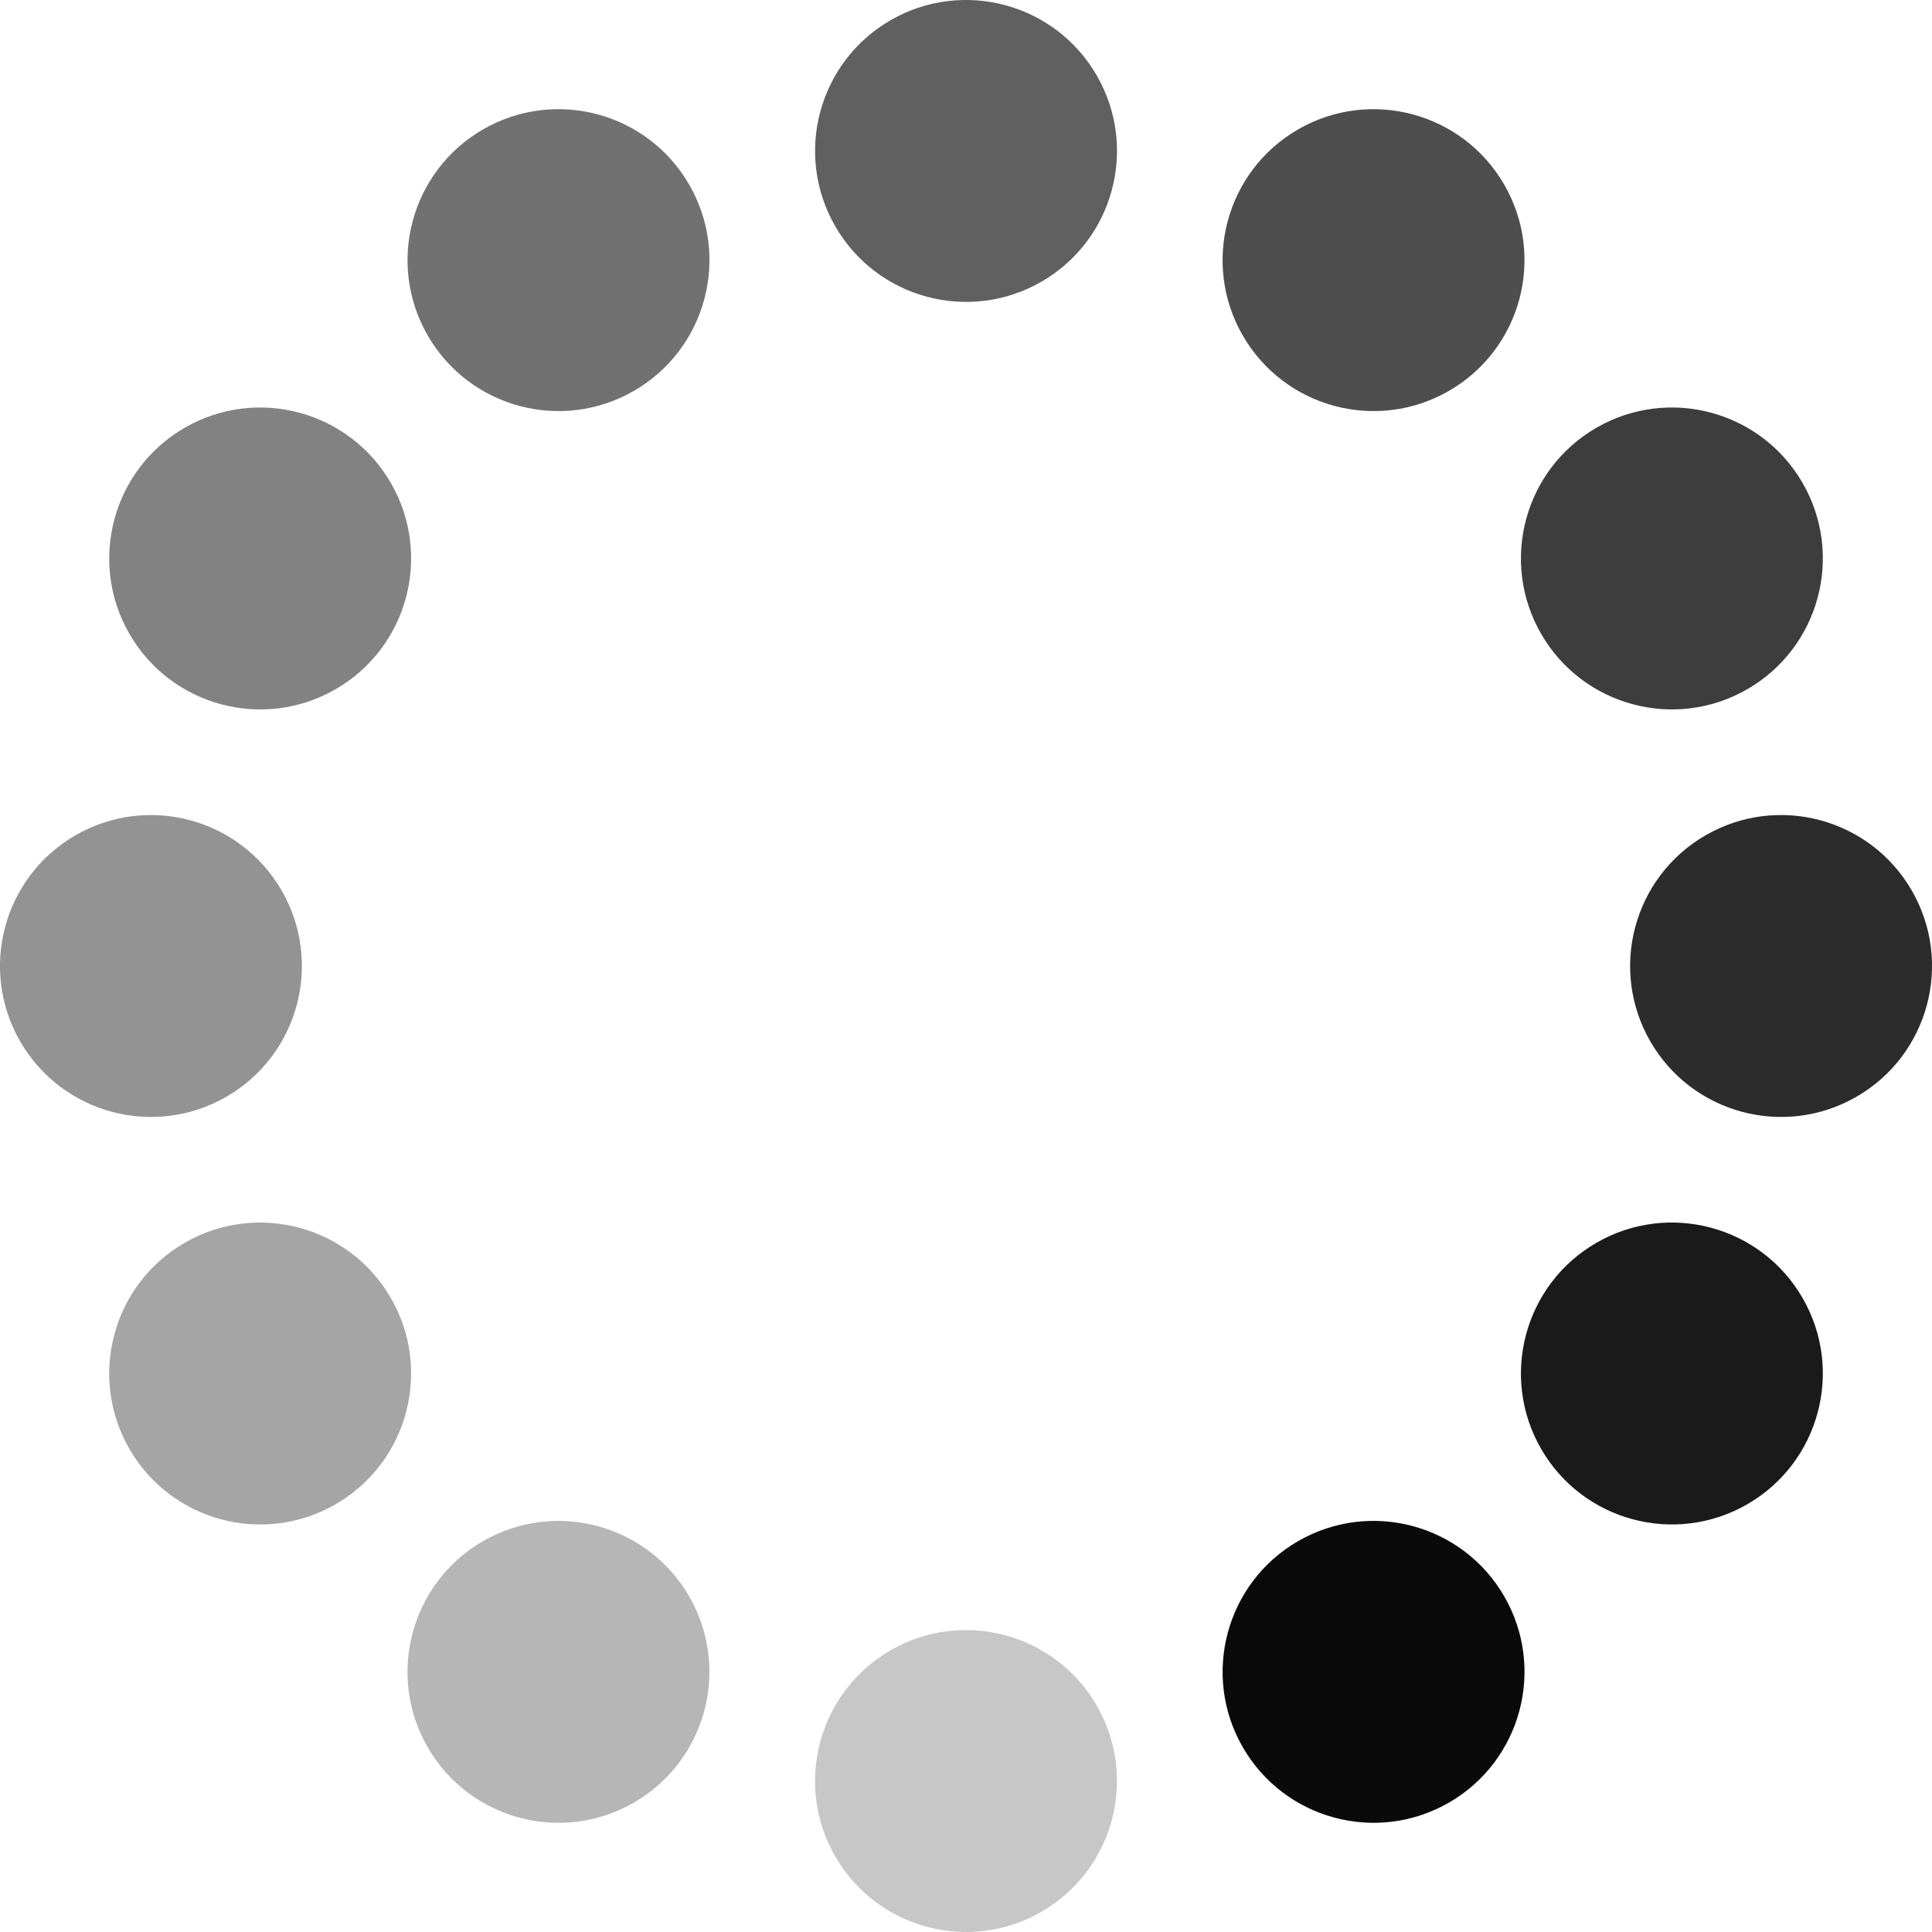
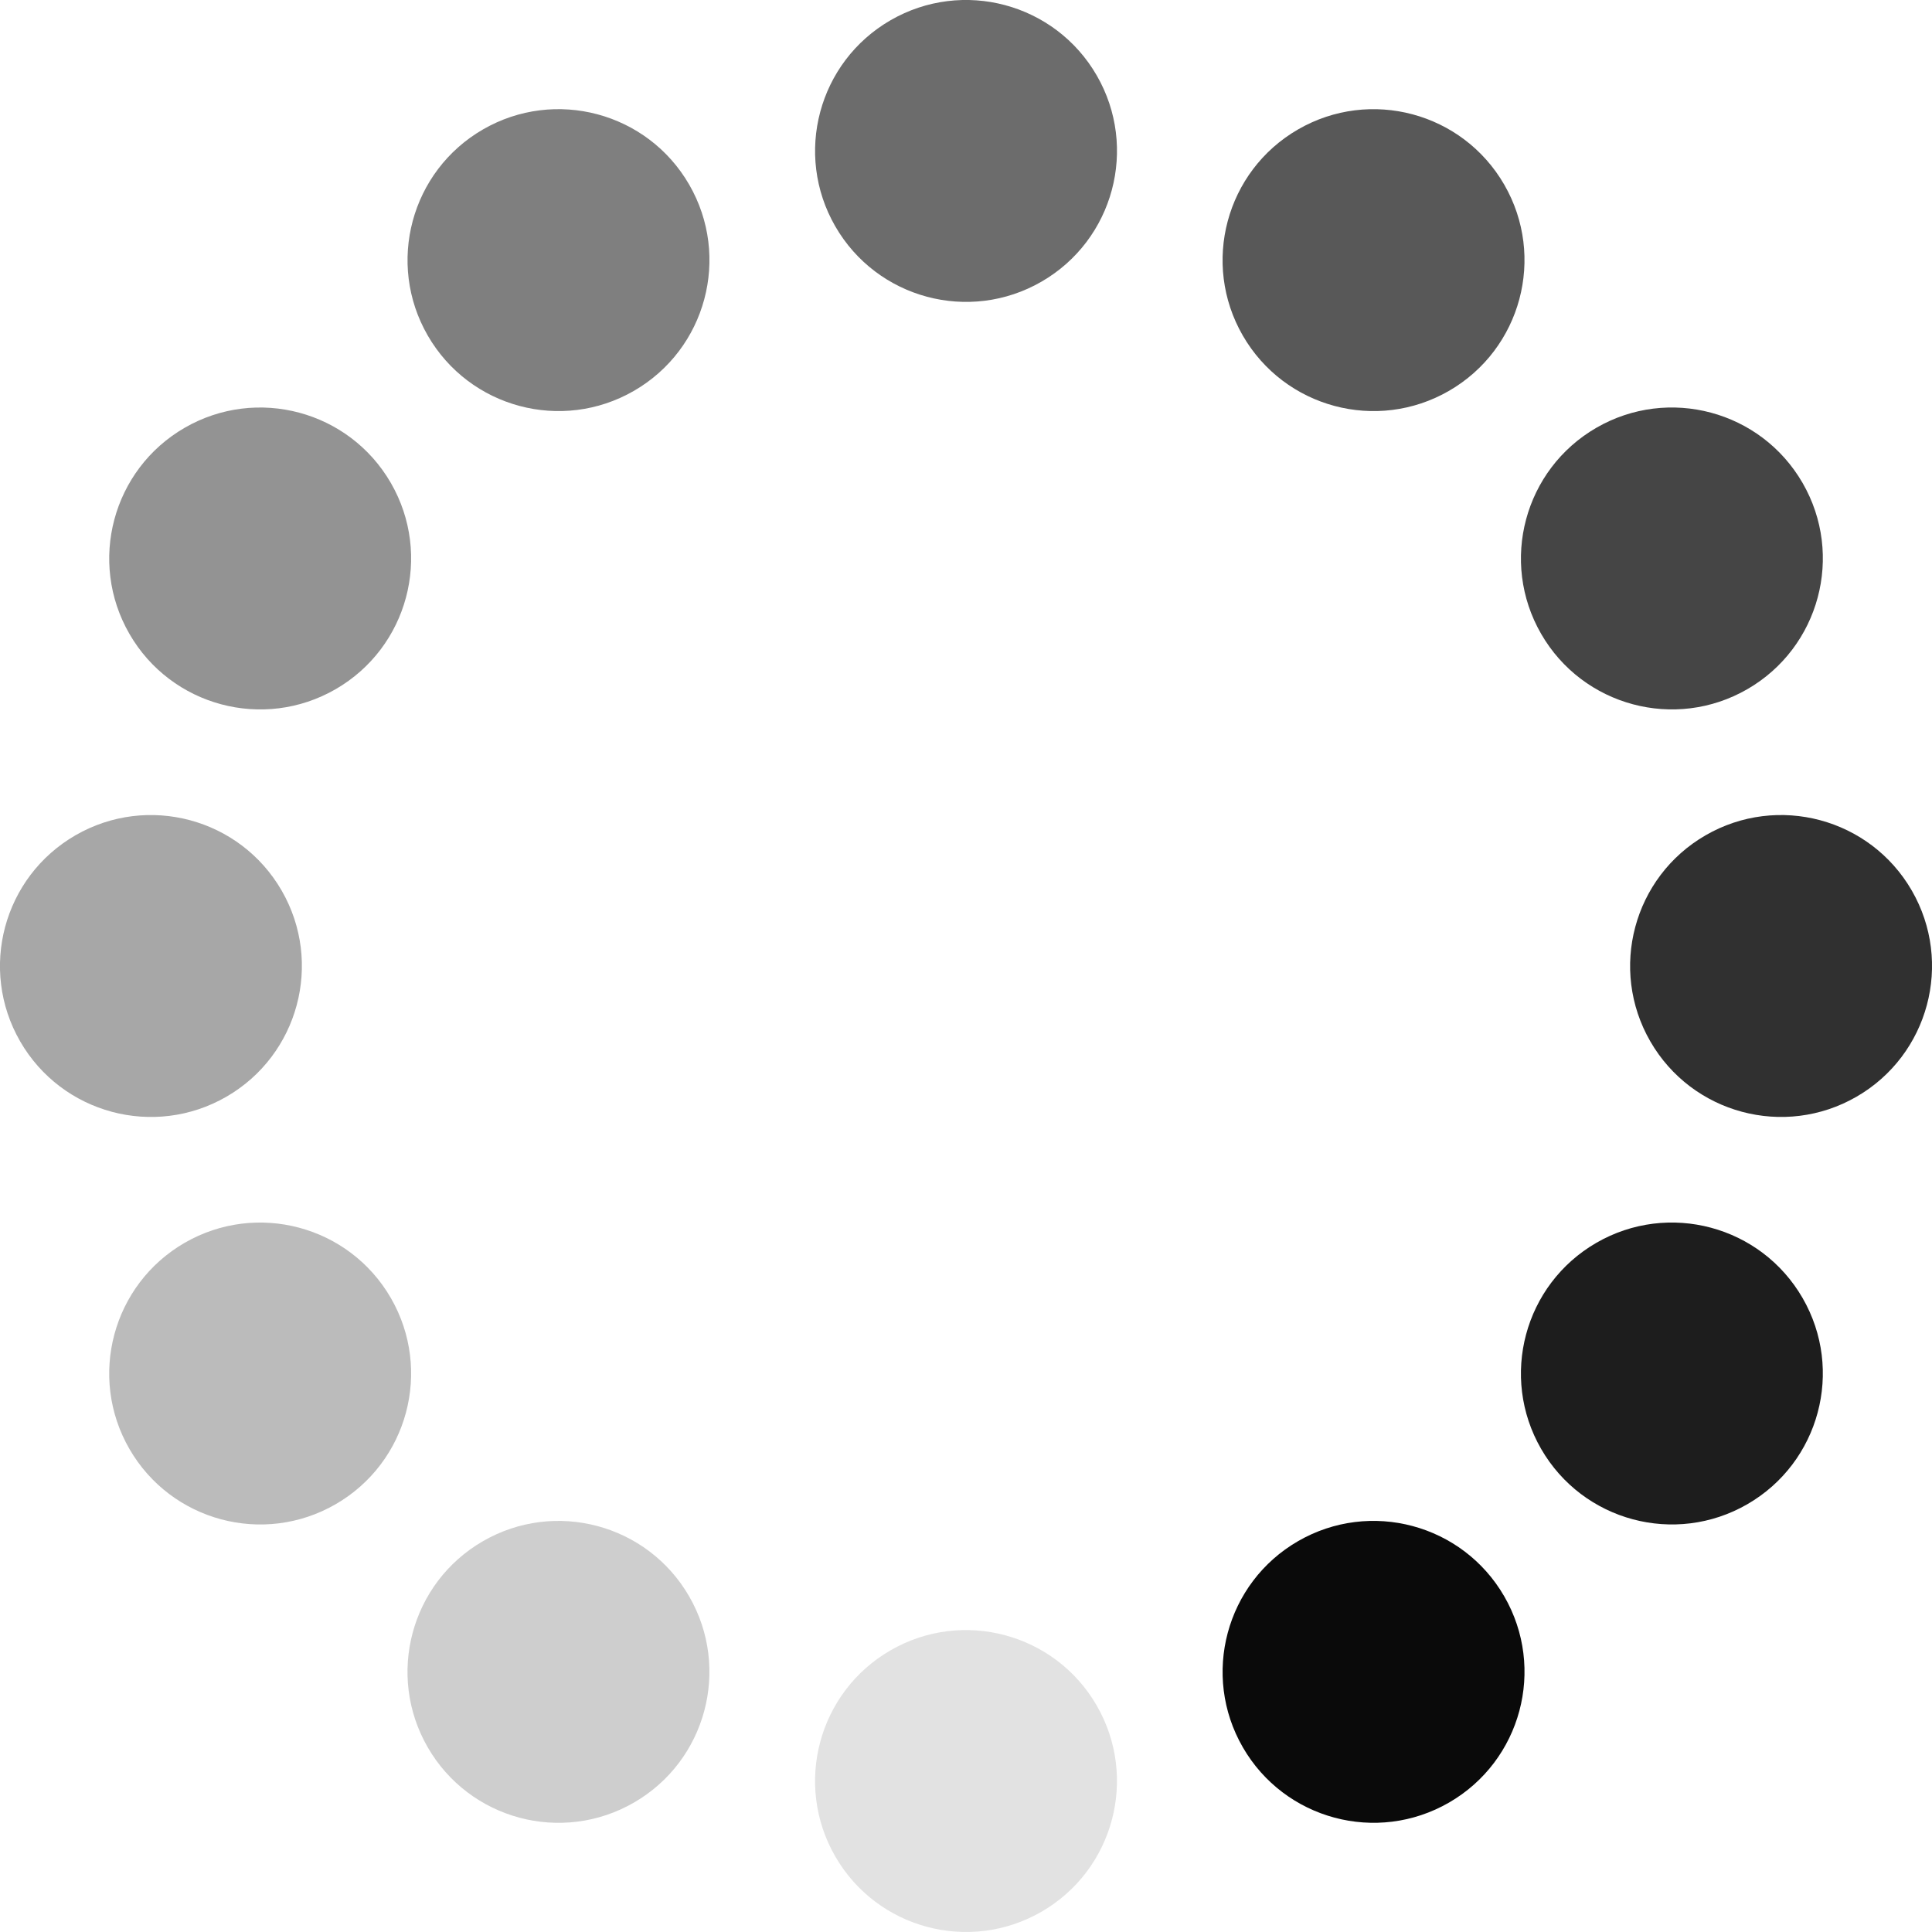
<svg xmlns="http://www.w3.org/2000/svg" width="32" height="32" viewBox="44 -56 32 32" version="1.1" style="fill:none;stroke-linecap:round;stroke-linejoin:round" id="svg15">
  <defs id="defs15" />
  <g transform="scale(1,-1)" id="g15" style="fill:#0a0a0a;fill-opacity:1;stroke:#e90000;stroke-opacity:1">
    <circle cx="-71.962" cy="8.859" r="2.5" style="fill:#0a0a0a;fill-opacity:1;stroke:none;stroke-width:0.25;stroke-opacity:1" id="circle1" transform="rotate(-150)" />
-     <circle cx="-78.712" cy="7.05" r="2.5" style="opacity:0.93;fill:#0a0a0a;fill-opacity:1;stroke:none;stroke-width:0.25;stroke-opacity:1" id="circle2" transform="rotate(-150)" />
-     <circle cx="-83.653" cy="2.109" r="2.5" style="opacity:0.86;fill:#0a0a0a;fill-opacity:1;stroke:none;stroke-width:0.25;stroke-opacity:1" id="circle3" transform="rotate(-150)" />
-     <circle cx="-85.462" cy="-4.641" r="2.5" style="opacity:0.79;fill:#0a0a0a;fill-opacity:1;stroke:none;stroke-width:0.25;stroke-opacity:1" id="circle4" transform="rotate(-150)" />
-     <circle cx="-83.653" cy="-11.391" r="2.5" style="opacity:0.72;fill:#0a0a0a;fill-opacity:1;stroke:none;stroke-width:0.25;stroke-opacity:1" id="circle5" transform="rotate(-150)" />
-     <circle cx="-78.712" cy="-16.332" r="2.5" style="opacity:0.65;fill:#0a0a0a;fill-opacity:1;stroke:none;stroke-width:0.25;stroke-opacity:1" id="circle6" transform="rotate(-150)" />
-     <circle cx="-71.962" cy="-18.141" r="2.5" style="opacity:0.58;fill:#0a0a0a;fill-opacity:1;stroke:none;stroke-width:0.25;stroke-opacity:1" id="circle7" transform="rotate(-150)" />
-     <circle cx="-65.212" cy="-16.332" r="2.5" style="opacity:0.51;fill:#0a0a0a;fill-opacity:1;stroke:none;stroke-width:0.25;stroke-opacity:1" id="circle8" transform="rotate(-150)" />
-     <circle cx="-60.27" cy="-11.391" r="2.5" style="opacity:0.44;fill:#0a0a0a;fill-opacity:1;stroke:none;stroke-width:0.25;stroke-opacity:1" id="circle9" transform="rotate(-150)" />
-     <circle cx="-58.462" cy="-4.641" r="2.5" style="opacity:0.37;fill:#0a0a0a;fill-opacity:1;stroke:none;stroke-width:0.25;stroke-opacity:1" id="circle10" transform="rotate(-150)" />
-     <circle cx="-60.27" cy="2.109" r="2.5" style="opacity:0.3;fill:#0a0a0a;fill-opacity:1;stroke:none;stroke-width:0.25;stroke-opacity:1" id="circle11" transform="rotate(-150)" />
-     <circle cx="-65.212" cy="7.05" r="2.5" style="opacity:0.23;fill:#0a0a0a;fill-opacity:1;stroke:none;stroke-width:0.25;stroke-opacity:1" id="circle12" transform="rotate(-150)" />
+     <circle cx="-78.712" cy="7.05" r="2.5" style="opacity:0.92;fill:#0a0a0a;fill-opacity:1;stroke:none;stroke-width:0.25;stroke-opacity:1" id="circle2" transform="rotate(-150)" />
+     <circle cx="-83.653" cy="2.109" r="2.5" style="opacity:0.84;fill:#0a0a0a;fill-opacity:1;stroke:none;stroke-width:0.25;stroke-opacity:1" id="circle3" transform="rotate(-150)" />
+     <circle cx="-85.462" cy="-4.641" r="2.5" style="opacity:0.76;fill:#0a0a0a;fill-opacity:1;stroke:none;stroke-width:0.25;stroke-opacity:1" id="circle4" transform="rotate(-150)" />
+     <circle cx="-83.653" cy="-11.391" r="2.5" style="opacity:0.68;fill:#0a0a0a;fill-opacity:1;stroke:none;stroke-width:0.25;stroke-opacity:1" id="circle5" transform="rotate(-150)" />
+     <circle cx="-78.712" cy="-16.332" r="2.5" style="opacity:0.6;fill:#0a0a0a;fill-opacity:1;stroke:none;stroke-width:0.25;stroke-opacity:1" id="circle6" transform="rotate(-150)" />
+     <circle cx="-71.962" cy="-18.141" r="2.5" style="opacity:0.52;fill:#0a0a0a;fill-opacity:1;stroke:none;stroke-width:0.25;stroke-opacity:1" id="circle7" transform="rotate(-150)" />
+     <circle cx="-65.212" cy="-16.332" r="2.5" style="opacity:0.44;fill:#0a0a0a;fill-opacity:1;stroke:none;stroke-width:0.25;stroke-opacity:1" id="circle8" transform="rotate(-150)" />
+     <circle cx="-60.27" cy="-11.391" r="2.5" style="opacity:0.36;fill:#0a0a0a;fill-opacity:1;stroke:none;stroke-width:0.25;stroke-opacity:1" id="circle9" transform="rotate(-150)" />
+     <circle cx="-58.462" cy="-4.641" r="2.5" style="opacity:0.28;fill:#0a0a0a;fill-opacity:1;stroke:none;stroke-width:0.25;stroke-opacity:1" id="circle10" transform="rotate(-150)" />
+     <circle cx="-60.27" cy="2.109" r="2.5" style="opacity:0.2;fill:#0a0a0a;fill-opacity:1;stroke:none;stroke-width:0.25;stroke-opacity:1" id="circle11" transform="rotate(-150)" />
+     <circle cx="-65.212" cy="7.05" r="2.5" style="opacity:0.12;fill:#0a0a0a;fill-opacity:1;stroke:none;stroke-width:0.25;stroke-opacity:1" id="circle12" transform="rotate(-150)" />
  </g>
</svg>
